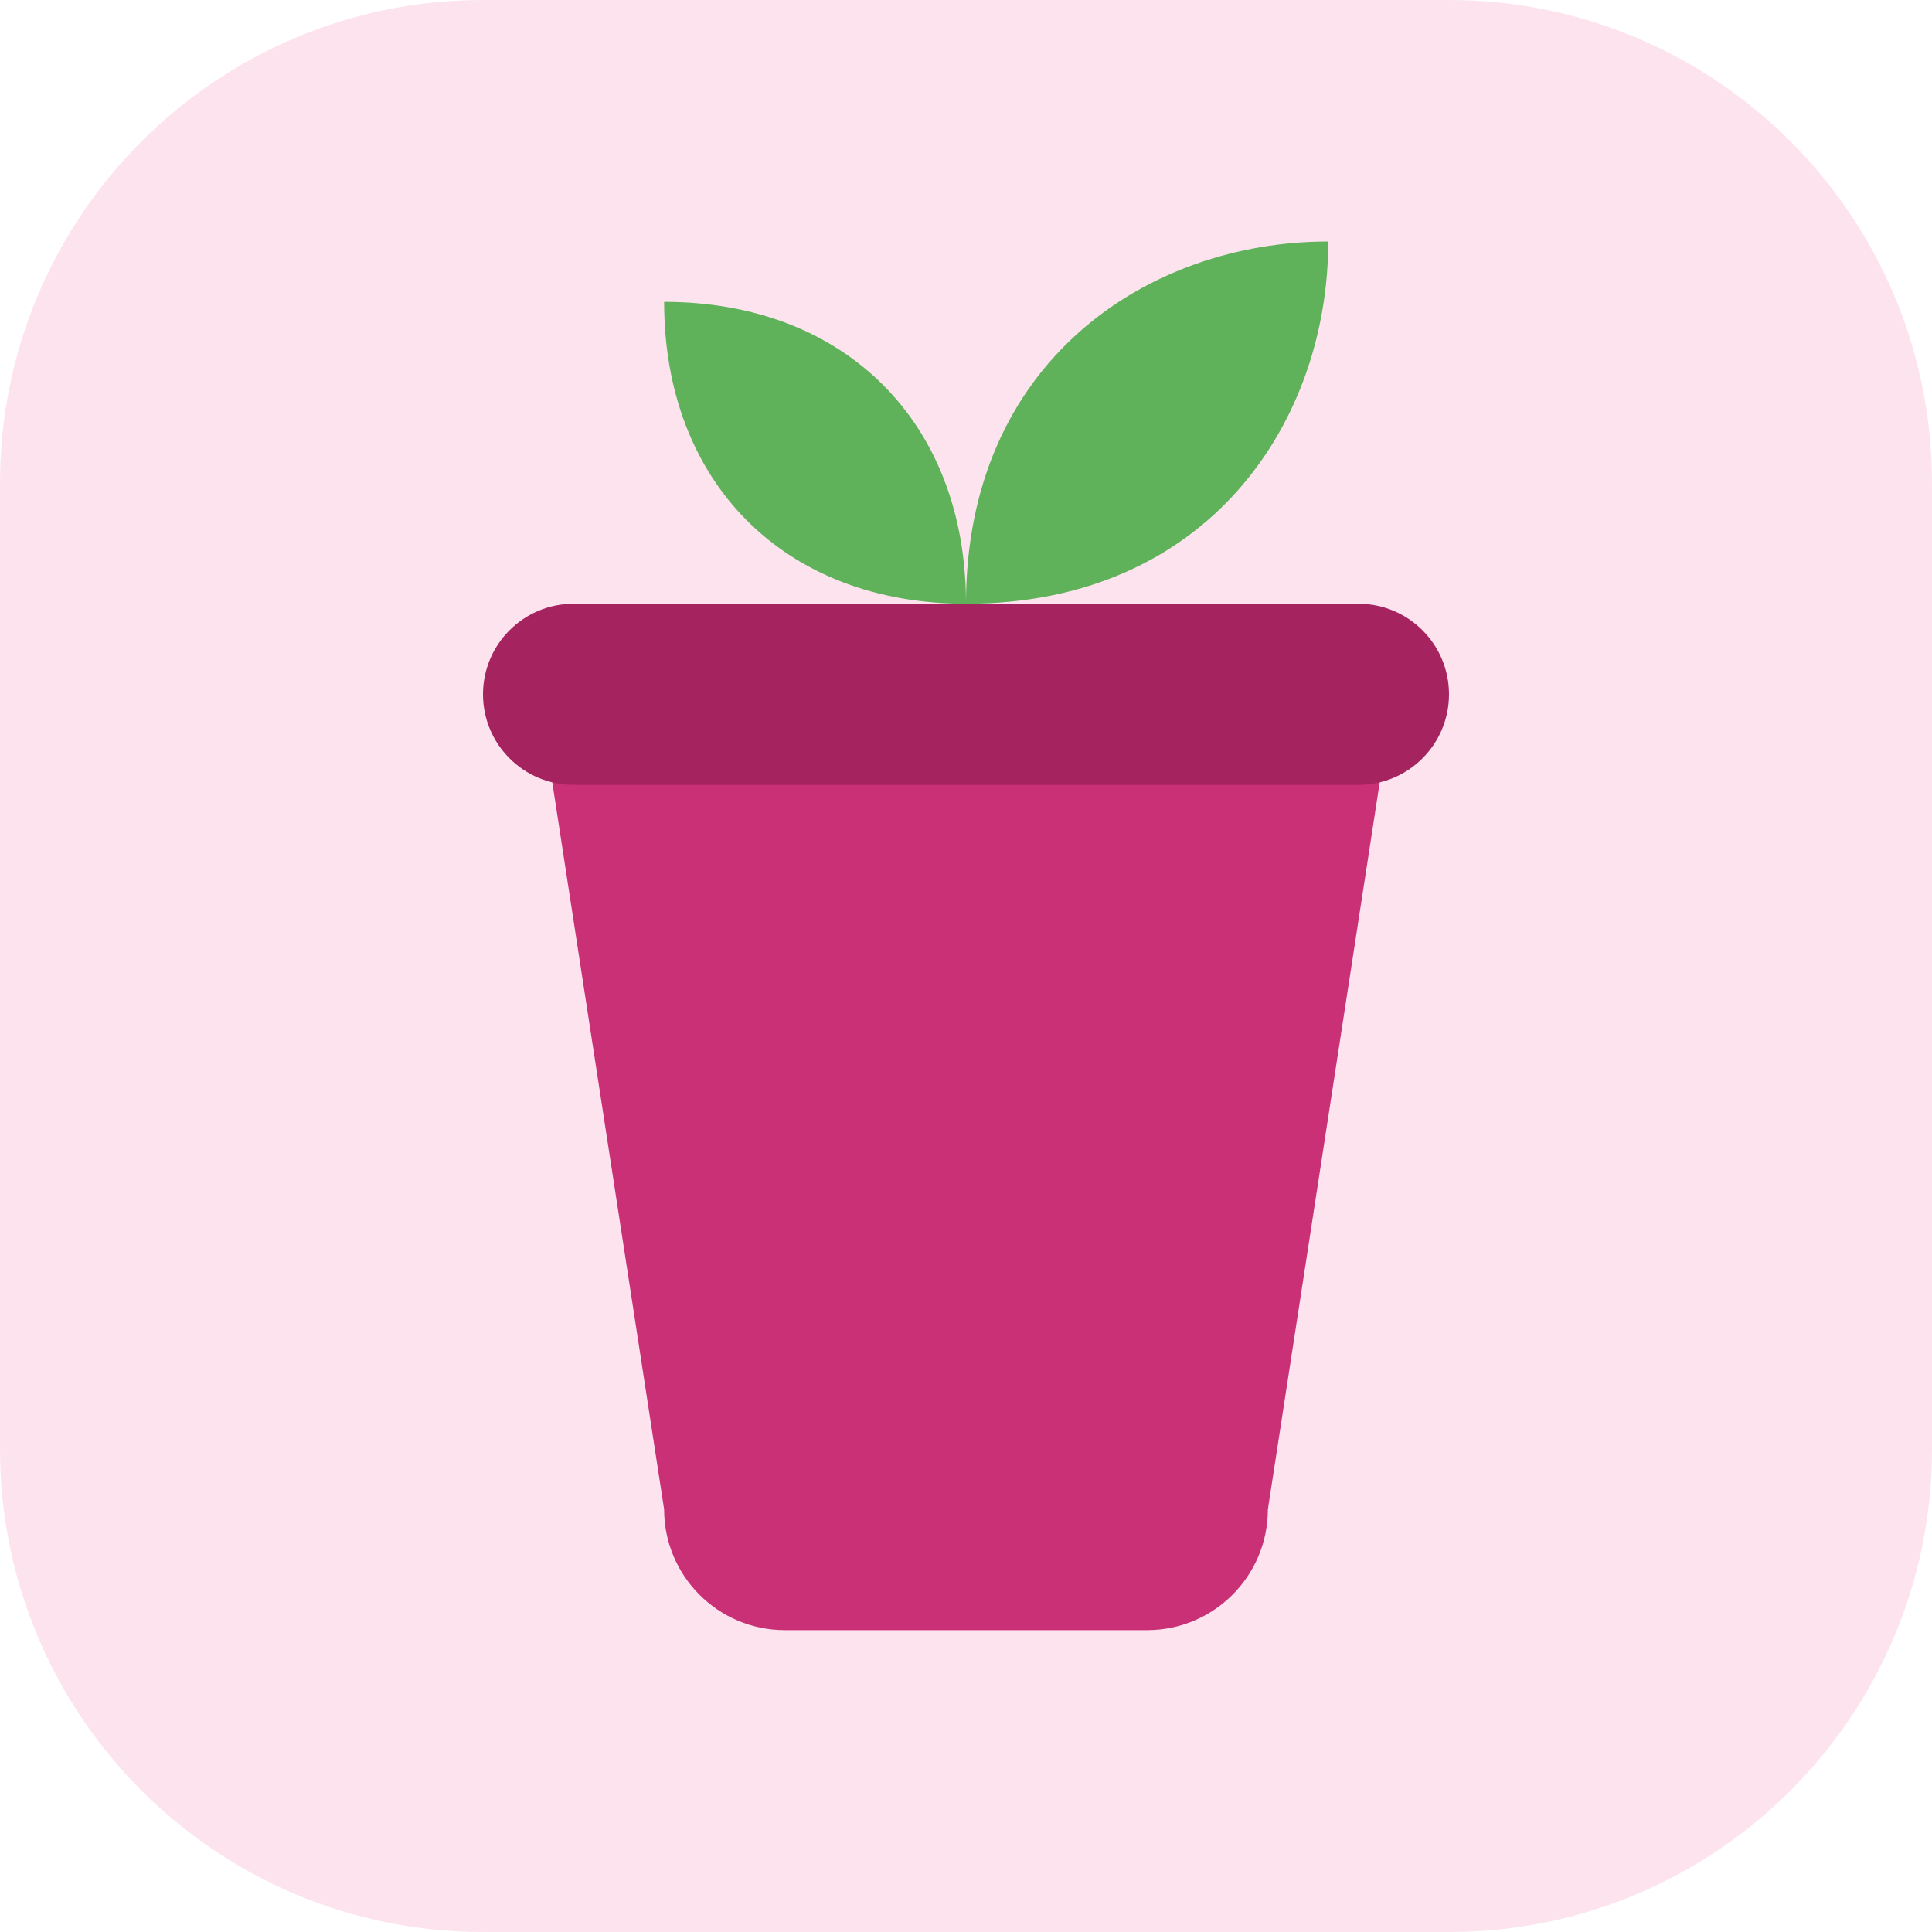
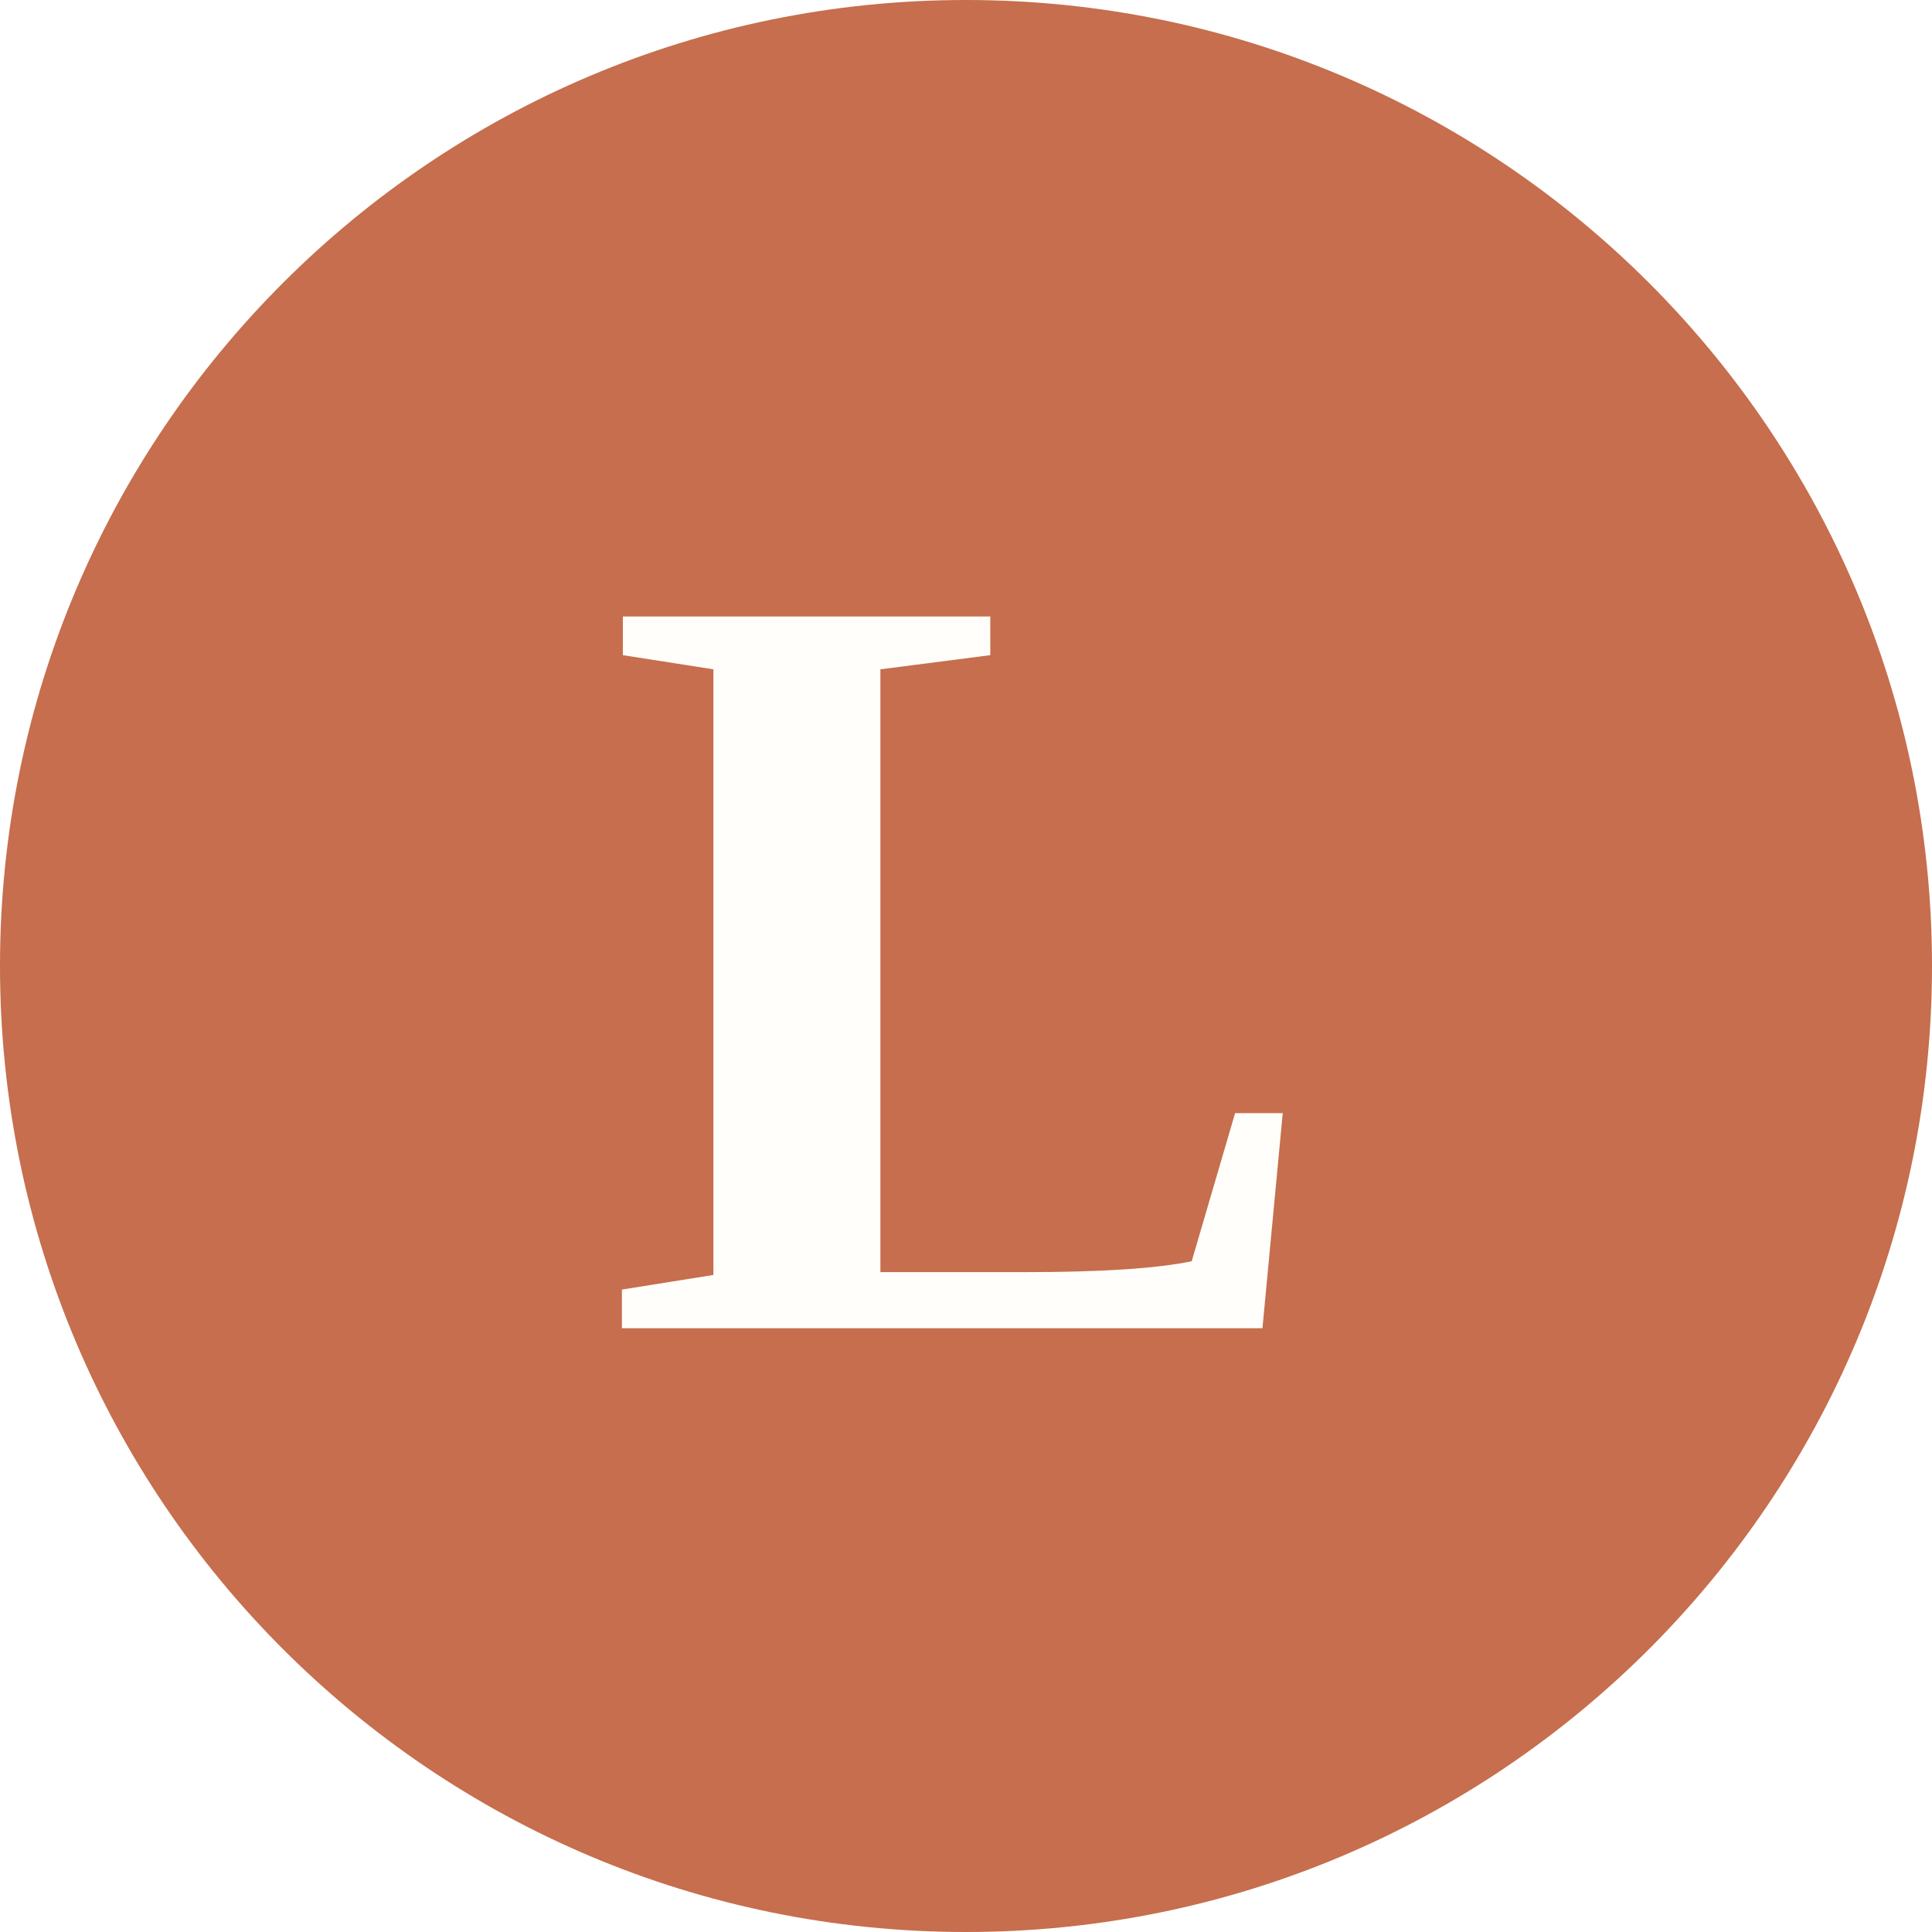
- <svg xmlns="http://www.w3.org/2000/svg" viewBox="0 0 32 32">
-   <rect width="32" height="32" rx="8" fill="#fde3ee" />
-   <path d="M9 12h14l-2 13a2 2 0 0 1-2 2h-6a2 2 0 0 1-2-2z" fill="#c93076" />
-   <rect x="8" y="10" width="16" height="3" rx="1.5" fill="#a5245f" />
-   <path d="M16 10c0-4 3-6 6-6-0 3-2 6-6 6zM16 10c0-3-2-5-5-5 0 3 2 5 5 5z" fill="#5fb15a" />
+ <svg xmlns="http://www.w3.org/2000/svg" viewBox="0 0 64 64">
+   <circle cx="32" cy="32" r="32" fill="#c66e4d" />
+   <text x="32" y="44" text-anchor="middle" font-family="Georgia, 'Times New Roman', serif" font-weight="700" font-size="36" fill="#fffefa">L</text>
</svg>
